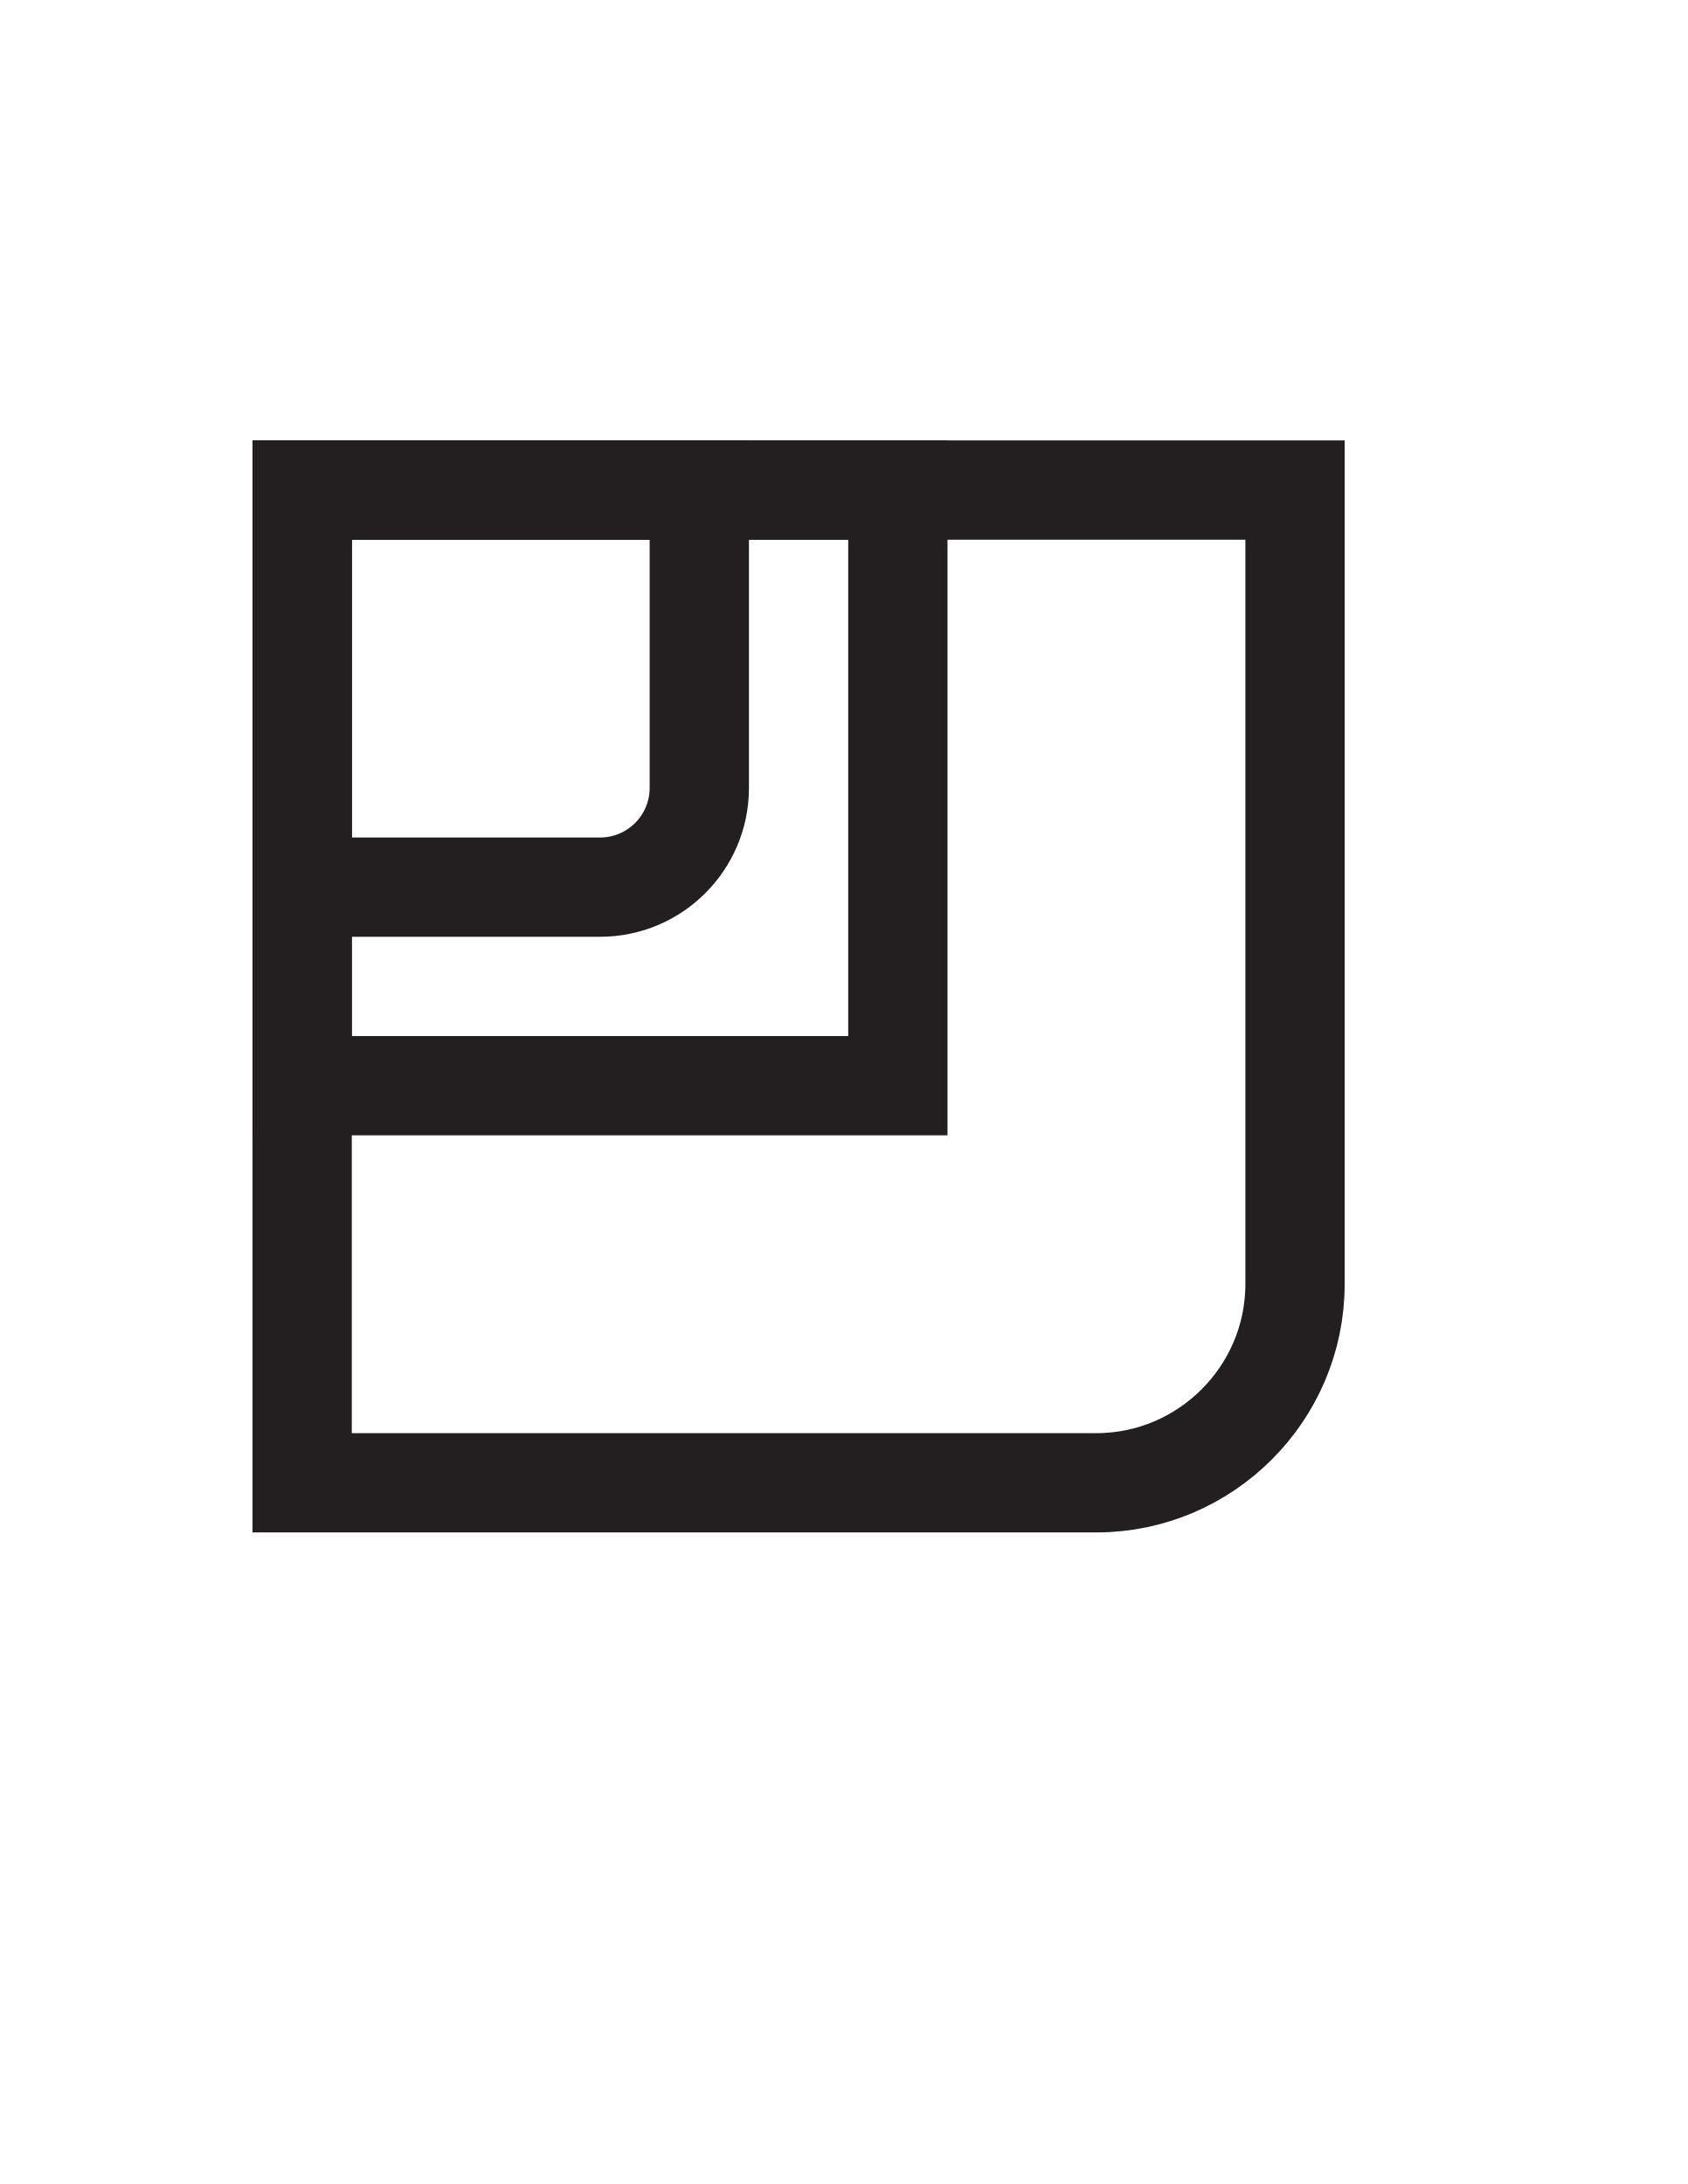
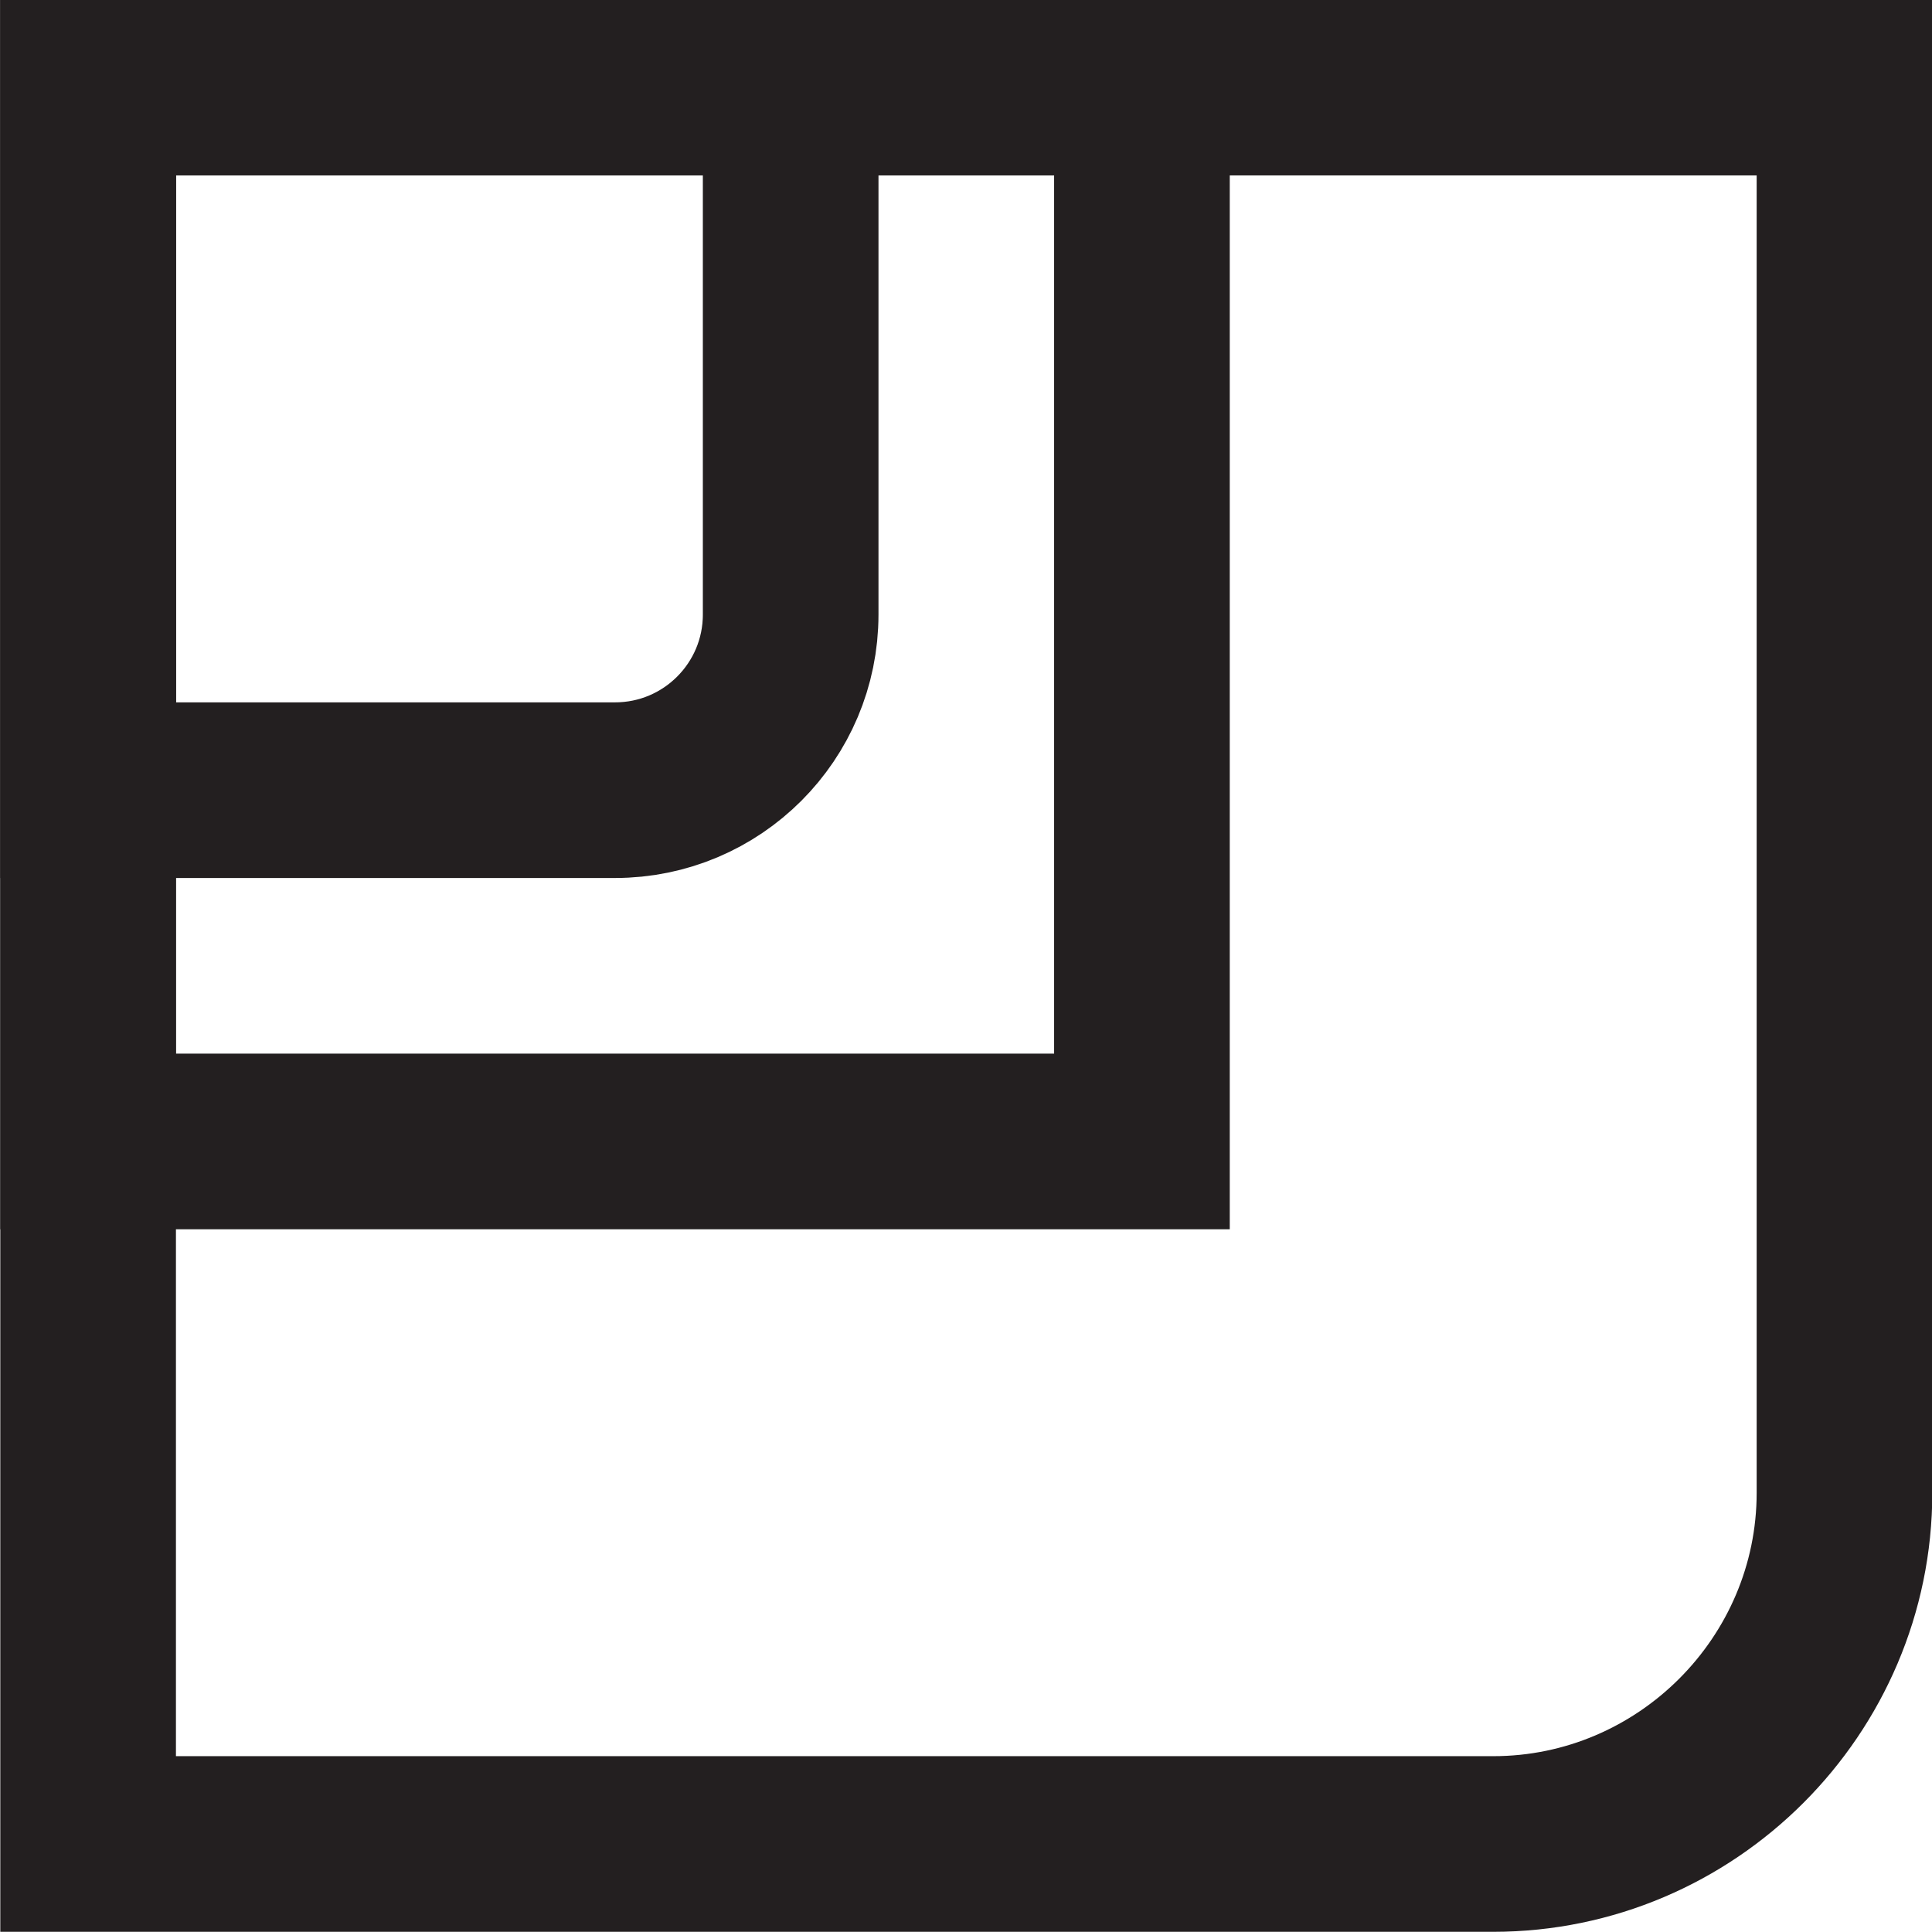
- <svg xmlns="http://www.w3.org/2000/svg" version="1.1" id="svg2" width="816" height="1056" viewBox="0 0 816 1056">
+ <svg xmlns="http://www.w3.org/2000/svg" version="1.1" id="svg2" width="528" height="528" viewBox="122 213 528 528">
  <defs id="defs6">
    <clipPath clipPathUnits="userSpaceOnUse" id="clipPath16">
      <path d="M 0,792 H 612 V 0 H 0 Z" id="path14" />
    </clipPath>
  </defs>
  <g id="g8" transform="matrix(1.333333,0,0,-1.333333,0,1056)">
    <g id="g10">
      <g id="g12" clip-path="url(#clipPath16)">
        <g id="g18" transform="translate(397.562,254.2893)">
          <path d="M 0,0 H -288 V 360 H 72 V 72 C 72,32.4 39.6,0 0,0 Z" style="fill:none;stroke:#231f20;stroke-width:36;stroke-linecap:butt;stroke-linejoin:miter;stroke-miterlimit:10;stroke-dasharray:none;stroke-opacity:1" id="path20" />
        </g>
        <path d="m 325.562,398.289 h -216 v 216 h 216 z" style="fill:none;stroke:#231f20;stroke-width:36;stroke-linecap:butt;stroke-linejoin:miter;stroke-miterlimit:10;stroke-dasharray:none;stroke-opacity:1" id="path22" />
        <g id="g24" transform="translate(217.562,470.2892)">
          <path d="M 0,0 H -108 V 144 H 36 V 36 C 36,16.118 19.882,0 0,0 Z" style="fill:none;stroke:#231f20;stroke-width:36;stroke-linecap:butt;stroke-linejoin:miter;stroke-miterlimit:10;stroke-dasharray:none;stroke-opacity:1" id="path26" />
        </g>
      </g>
    </g>
  </g>
</svg>
